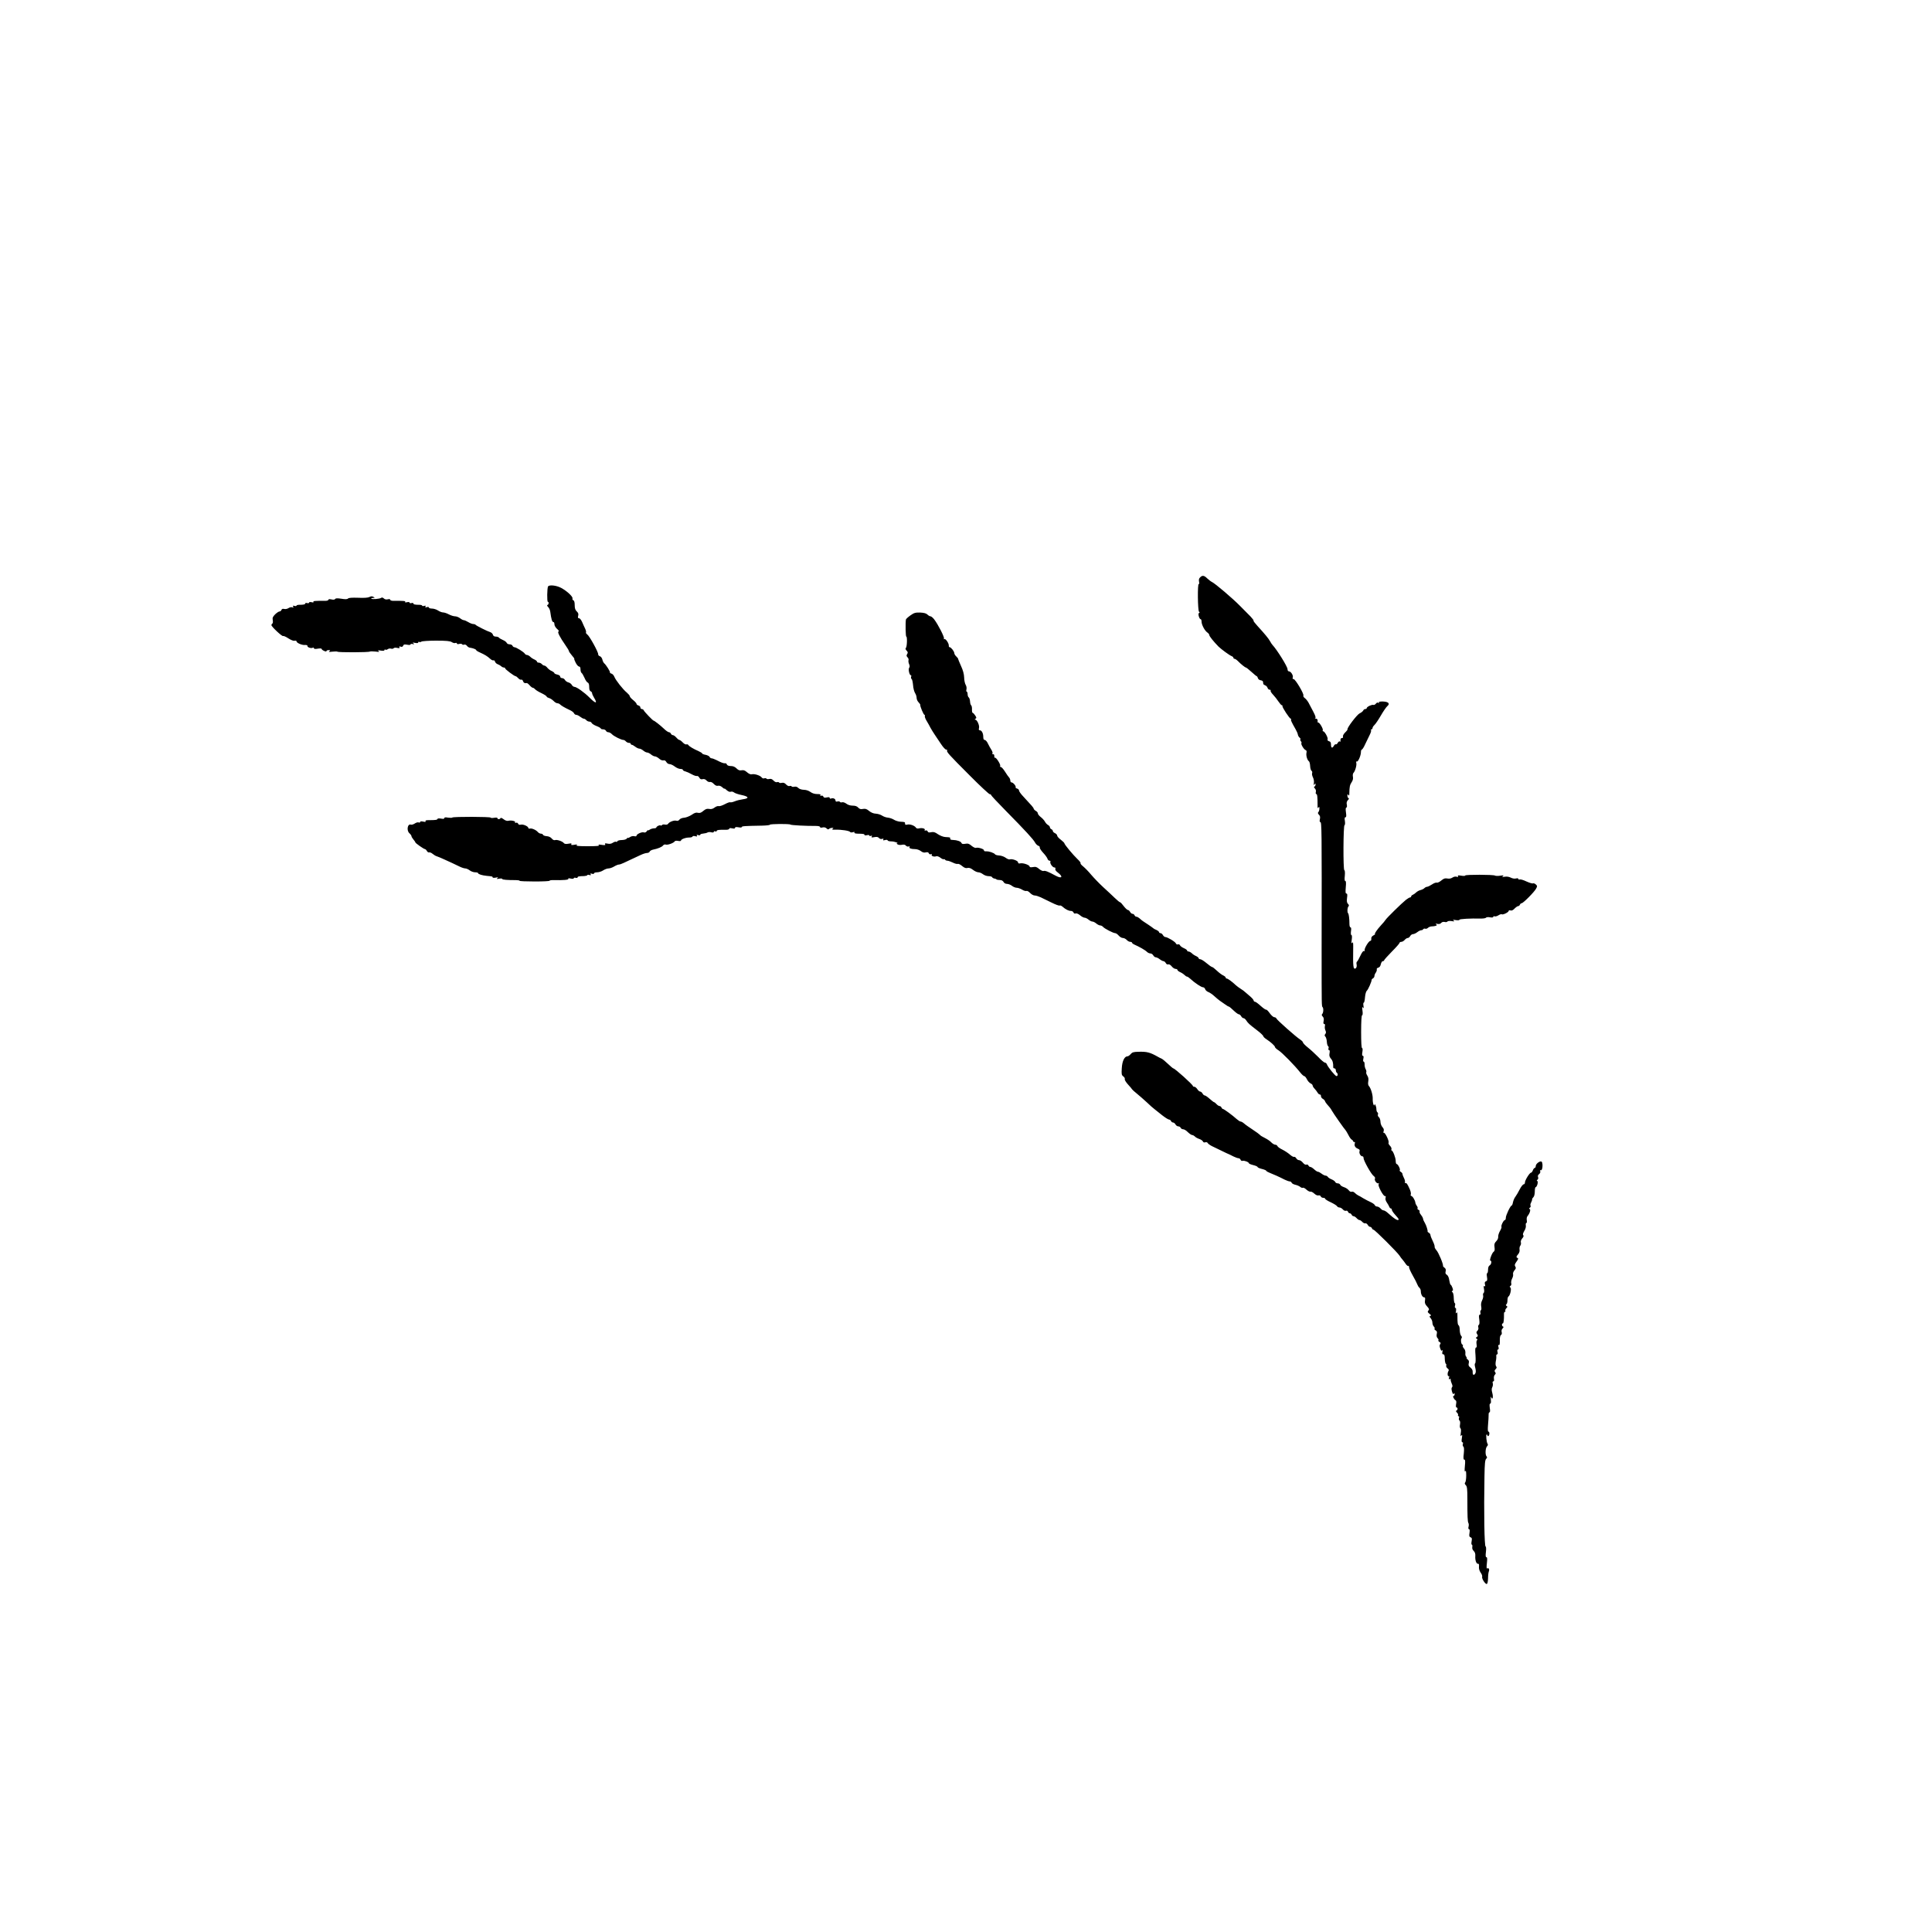
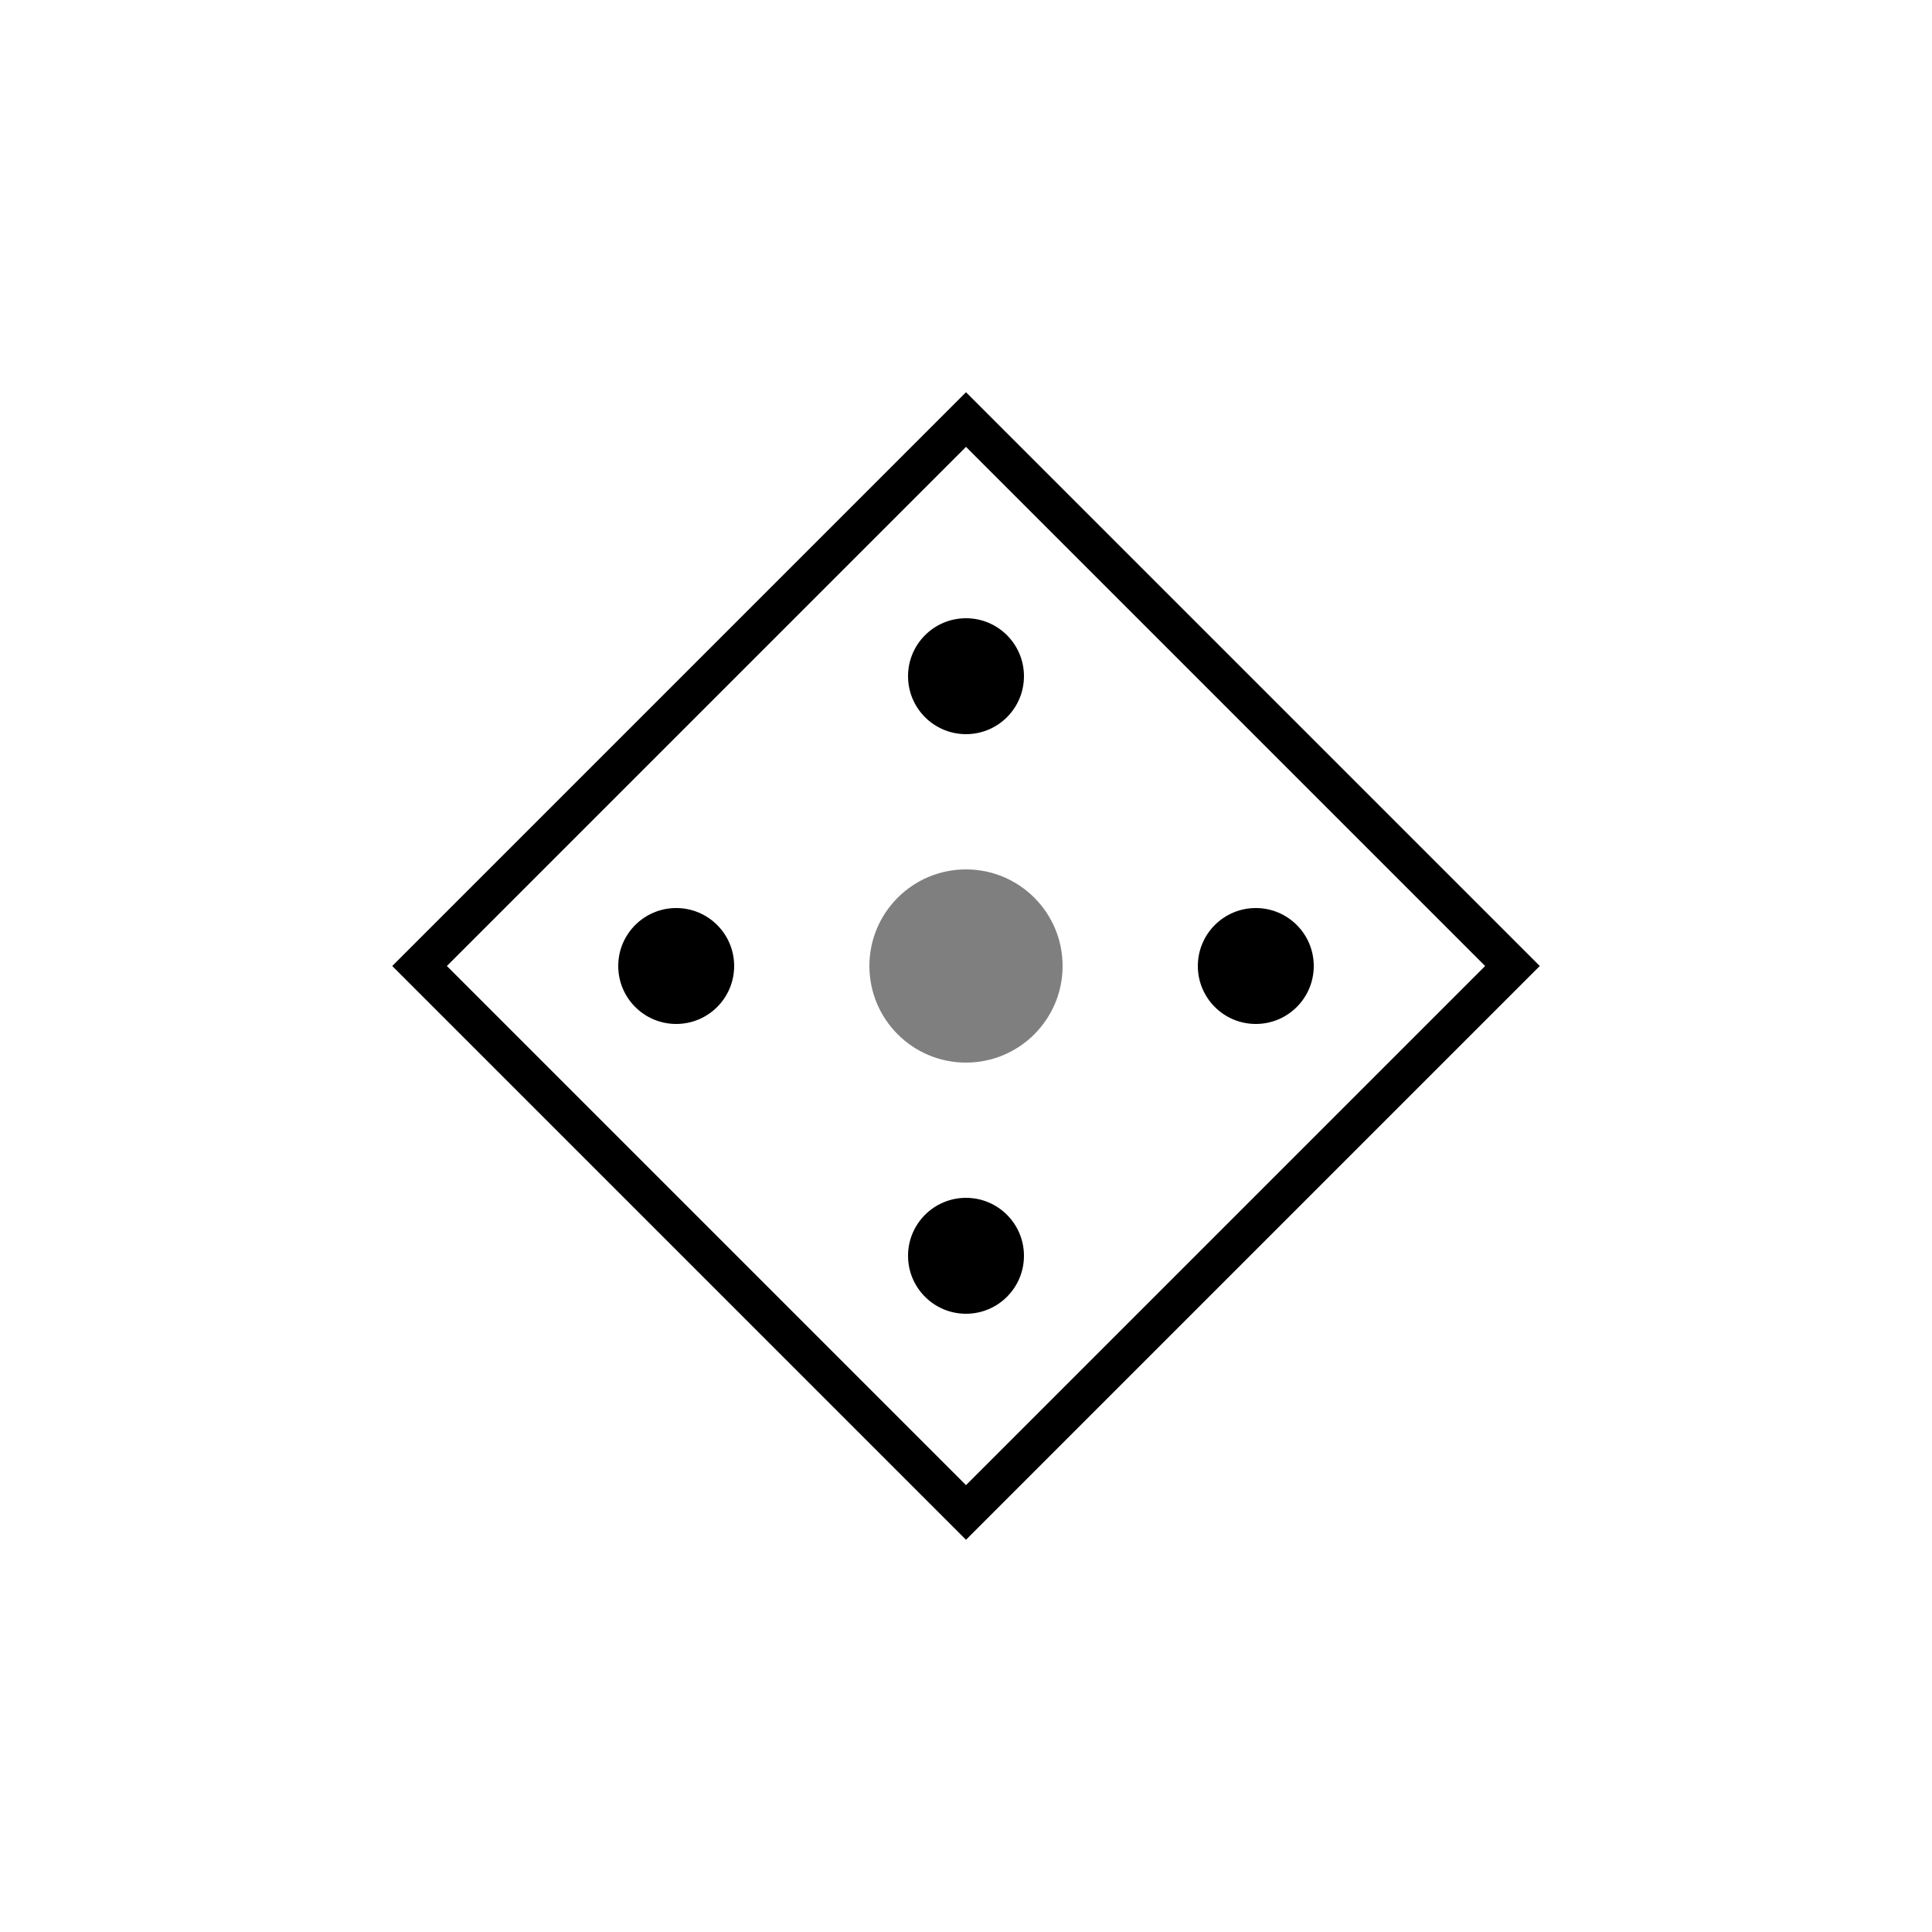
- <svg xmlns="http://www.w3.org/2000/svg" version="1.0" width="1999pt" height="2000pt" viewBox="0 0 1999 2000" preserveAspectRatio="xMidYMid meet">
-   <g transform="translate(0,2000) scale(0.1,-0.1)" fill="#000000" stroke="none">
-     <path d="M12425 14023 c-12 -11 -15 -25 -11 -45 3 -16 2 -27 -3 -24 -14 9 -11 -277 3 -287 8 -6 8 -10 -1 -13 -13 -6 3 -64 18 -64 5 0 9 -11 9 -25 0 -32 32 -93 59 -112 12 -8 21 -20 21 -27 0 -12 44 -67 96 -120 29 -28 112 -89 135 -98 11 -4 19 -12 19 -18 0 -5 5 -10 11 -10 7 0 22 -10 34 -22 33 -34 76 -68 84 -68 4 0 30 -20 57 -45 27 -25 52 -45 55 -45 4 0 9 -9 12 -19 2 -11 15 -21 28 -23 13 -1 25 -9 25 -15 1 -7 2 -17 3 -22 0 -5 10 -12 20 -16 10 -3 21 -15 24 -25 3 -11 13 -20 22 -20 9 0 13 -4 10 -10 -3 -5 8 -24 26 -42 17 -18 42 -50 55 -70 14 -21 29 -38 34 -38 6 0 9 -4 7 -9 -3 -13 74 -131 86 -131 6 0 7 -3 4 -6 -6 -7 3 -27 47 -104 11 -19 22 -44 23 -55 2 -11 10 -25 18 -31 8 -6 12 -14 8 -17 -3 -4 -1 -13 5 -20 7 -8 9 -16 6 -19 -9 -9 24 -65 42 -72 11 -4 14 -13 10 -30 -6 -26 8 -76 26 -87 5 -4 11 -25 12 -48 1 -24 8 -46 14 -50 7 -4 10 -15 7 -23 -4 -9 0 -29 8 -45 8 -15 13 -42 10 -58 -3 -23 -2 -27 6 -15 9 13 11 13 11 -2 0 -9 -5 -18 -11 -20 -8 -3 -6 -9 4 -20 9 -9 14 -24 10 -37 -3 -11 -1 -21 5 -21 10 0 13 -32 13 -115 -1 -29 2 -36 9 -25 8 12 10 10 10 -11 0 -14 -5 -30 -11 -36 -7 -7 -5 -15 6 -27 12 -11 15 -25 10 -46 -4 -19 -3 -30 4 -30 15 0 16 -52 14 -1315 0 -593 0 -591 10 -601 11 -11 9 -58 -4 -71 -7 -7 -6 -15 5 -26 11 -11 14 -25 10 -46 -5 -21 -3 -31 6 -31 8 0 10 -8 7 -21 -3 -12 -1 -32 5 -45 8 -17 8 -27 -1 -38 -9 -11 -9 -17 1 -27 7 -8 14 -32 15 -53 1 -22 7 -42 13 -46 6 -4 8 -14 4 -23 -3 -10 -1 -17 5 -17 8 0 10 -11 6 -33 -5 -24 -1 -38 14 -56 19 -21 25 -46 24 -88 -1 -7 5 -13 13 -13 8 0 14 -9 14 -19 0 -11 5 -23 10 -26 14 -9 12 -35 -3 -35 -13 0 -89 93 -100 123 -3 9 -13 17 -20 17 -8 0 -39 26 -69 58 -31 31 -78 75 -106 97 -28 22 -51 46 -52 53 0 7 -13 20 -28 30 -42 26 -239 201 -246 217 -3 8 -13 15 -23 15 -10 0 -31 19 -47 41 -15 22 -32 39 -38 37 -5 -2 -30 16 -56 39 -26 24 -52 43 -59 43 -7 0 -13 6 -14 13 0 6 -14 23 -30 37 -17 14 -40 34 -52 45 -12 12 -35 29 -52 39 -16 10 -39 27 -50 37 -39 37 -83 69 -94 69 -6 0 -11 5 -11 10 0 6 -12 16 -27 23 -14 6 -44 29 -65 49 -22 21 -44 38 -50 38 -5 0 -31 18 -57 40 -26 22 -55 40 -64 40 -9 0 -17 5 -17 10 0 6 -12 16 -27 23 -15 6 -36 20 -45 30 -10 9 -25 17 -33 17 -8 0 -15 5 -15 11 0 5 -15 16 -34 24 -18 8 -36 21 -39 29 -4 9 -13 13 -22 10 -8 -4 -17 1 -21 10 -6 17 -88 66 -110 66 -7 0 -18 9 -24 20 -6 11 -17 20 -25 20 -8 0 -15 5 -15 10 0 6 -12 16 -27 23 -16 6 -30 14 -33 18 -3 3 -25 19 -49 35 -24 16 -51 34 -59 39 -8 6 -24 18 -34 28 -10 9 -24 17 -32 17 -8 0 -16 7 -20 15 -3 8 -12 15 -20 15 -9 0 -20 9 -26 20 -6 11 -16 20 -23 20 -7 0 -26 18 -43 40 -16 22 -33 40 -38 40 -5 0 -29 20 -55 45 -25 24 -79 75 -120 112 -40 37 -96 95 -124 128 -27 33 -65 71 -83 86 -18 14 -30 29 -27 33 4 4 -11 24 -33 44 -45 43 -134 150 -134 162 0 5 -17 21 -37 37 -21 15 -38 35 -38 43 0 8 -10 19 -22 25 -13 5 -23 16 -23 23 0 7 -7 15 -15 18 -8 4 -15 12 -15 20 0 7 -9 18 -20 24 -11 6 -25 21 -32 35 -7 13 -27 35 -43 47 -17 13 -30 30 -30 38 0 8 -9 19 -20 25 -11 6 -21 16 -23 23 -2 12 -16 28 -109 128 -24 25 -43 52 -43 61 0 8 -9 17 -20 20 -11 3 -18 9 -15 13 7 11 -25 50 -41 50 -8 0 -14 9 -14 19 0 11 -6 26 -13 33 -7 7 -26 34 -42 60 -17 27 -36 48 -43 48 -7 0 -10 5 -7 11 8 12 -42 92 -54 85 -4 -3 -7 5 -7 17 1 13 -4 21 -12 19 -8 -1 -11 2 -7 8 4 6 -1 23 -11 38 -10 15 -26 44 -36 65 -9 20 -24 37 -33 37 -10 0 -15 10 -15 31 0 38 -16 69 -36 69 -10 0 -13 7 -8 24 6 27 -20 86 -39 86 -8 0 -7 3 2 9 12 8 12 13 -3 35 -9 14 -20 26 -25 26 -5 0 -9 16 -8 36 1 19 -3 38 -8 42 -6 4 -11 22 -12 41 -1 19 -8 38 -14 42 -6 4 -11 18 -11 33 0 14 -5 26 -9 26 -5 0 -7 11 -3 24 3 14 0 34 -9 48 -7 12 -15 47 -15 75 -1 34 -12 75 -32 118 -16 36 -30 69 -30 74 0 4 -9 16 -20 26 -11 10 -20 25 -20 34 -1 19 -34 61 -48 61 -6 0 -10 8 -9 18 1 23 -33 73 -45 66 -6 -4 -8 -1 -5 7 5 15 -60 143 -101 197 -13 17 -31 32 -38 32 -8 0 -22 8 -32 18 -13 13 -36 19 -76 21 -50 1 -63 -3 -101 -30 -25 -18 -46 -37 -46 -43 -6 -42 -3 -176 4 -176 11 0 8 -105 -4 -117 -7 -7 -5 -15 7 -28 14 -14 15 -21 6 -36 -9 -14 -8 -21 4 -34 9 -8 13 -22 10 -30 -3 -9 0 -26 6 -40 7 -16 8 -29 1 -37 -12 -15 2 -78 17 -78 5 0 7 -7 3 -16 -3 -9 -1 -19 5 -23 6 -3 12 -32 15 -63 2 -32 12 -69 21 -83 9 -13 16 -36 16 -50 0 -14 9 -34 20 -45 11 -11 19 -23 18 -28 -4 -12 34 -102 43 -102 5 0 6 -6 4 -12 -3 -7 6 -31 20 -53 13 -22 31 -53 39 -70 9 -16 28 -48 44 -71 15 -22 44 -66 65 -97 21 -32 44 -57 53 -57 8 0 13 -4 10 -9 -9 -13 16 -41 234 -259 107 -108 201 -195 208 -194 6 2 12 -2 12 -7 0 -5 69 -79 153 -164 202 -205 286 -296 303 -329 8 -15 23 -29 33 -33 11 -3 18 -11 16 -18 -3 -7 13 -31 34 -54 22 -23 42 -51 46 -63 3 -11 13 -20 21 -20 8 0 12 -5 9 -10 -9 -15 22 -60 41 -60 10 0 14 -6 10 -15 -3 -9 6 -23 24 -36 60 -45 46 -70 -21 -34 -79 43 -109 54 -124 49 -8 -4 -29 6 -46 20 -25 22 -37 25 -65 20 -22 -4 -34 -2 -34 5 0 16 -64 39 -94 34 -19 -4 -26 -1 -26 10 0 17 -62 39 -85 31 -8 -3 -27 4 -44 17 -16 12 -46 22 -66 23 -20 1 -39 6 -43 12 -10 15 -63 33 -92 31 -15 -1 -24 3 -23 10 3 14 -62 34 -83 26 -7 -3 -28 7 -46 22 -25 22 -38 25 -65 20 -24 -4 -35 -2 -39 9 -6 16 -46 30 -89 31 -19 0 -29 5 -28 13 3 14 2 14 -49 17 -22 1 -54 14 -77 29 -31 22 -46 26 -70 21 -23 -5 -33 -3 -37 9 -3 8 -12 12 -21 9 -10 -4 -14 -2 -9 5 8 14 -26 24 -57 17 -16 -4 -28 -2 -34 7 -13 21 -62 39 -89 32 -18 -5 -24 -2 -24 10 0 17 1 17 -52 20 -20 2 -49 11 -64 21 -16 10 -43 19 -62 21 -18 1 -45 11 -60 21 -15 10 -44 19 -65 20 -24 1 -48 11 -69 28 -25 21 -38 25 -63 21 -24 -5 -36 -1 -50 14 -12 14 -31 20 -57 20 -25 0 -50 8 -65 20 -15 11 -34 18 -44 15 -9 -3 -20 -2 -23 4 -3 5 -15 7 -26 4 -13 -4 -20 0 -20 10 0 18 -24 29 -45 21 -8 -4 -15 -1 -15 6 0 8 -10 9 -30 5 -22 -5 -32 -3 -36 9 -3 8 -12 12 -21 9 -11 -4 -14 -2 -9 5 5 9 -5 12 -34 12 -26 0 -51 8 -70 22 -18 13 -45 22 -68 22 -23 1 -46 8 -57 19 -11 12 -26 16 -41 13 -12 -3 -25 -2 -29 4 -3 5 -12 6 -21 3 -9 -3 -24 4 -36 17 -14 15 -27 20 -44 16 -12 -3 -25 -2 -29 4 -3 5 -12 6 -21 3 -9 -3 -24 4 -36 17 -14 15 -27 20 -44 16 -12 -3 -25 -2 -29 4 -3 5 -13 6 -22 3 -9 -4 -21 0 -27 9 -15 20 -73 39 -100 33 -14 -4 -31 3 -51 20 -22 20 -37 25 -57 21 -21 -4 -34 1 -52 19 -17 17 -36 25 -59 25 -22 0 -37 6 -41 15 -3 9 -11 15 -18 14 -16 -3 -41 7 -89 32 -20 10 -44 19 -52 19 -8 0 -17 7 -20 14 -3 8 -22 18 -41 22 -20 3 -36 10 -36 14 0 4 -17 15 -37 24 -55 24 -97 49 -106 63 -4 7 -13 10 -21 7 -7 -3 -24 6 -37 20 -13 14 -29 26 -35 26 -6 0 -20 11 -32 25 -12 14 -28 25 -36 25 -8 0 -16 7 -20 15 -3 8 -12 15 -20 15 -8 0 -33 17 -54 38 -37 35 -97 82 -105 82 -8 0 -95 91 -101 105 -3 8 -12 15 -21 15 -8 0 -15 7 -15 16 0 9 -9 18 -20 21 -11 3 -20 10 -20 17 0 6 -16 24 -35 39 -19 15 -35 33 -35 40 0 7 -14 23 -30 37 -40 32 -117 130 -130 165 -6 15 -19 29 -30 32 -11 3 -18 9 -15 12 4 8 -40 79 -61 96 -6 6 -15 23 -18 39 -4 15 -15 30 -26 33 -10 3 -18 12 -17 21 1 23 -90 189 -114 205 -10 8 -16 17 -12 20 3 4 -1 22 -9 39 -9 18 -23 50 -32 71 -9 20 -23 37 -31 37 -12 0 -14 6 -9 26 5 18 1 30 -15 45 -15 14 -21 32 -21 65 0 30 -5 46 -14 50 -8 3 -12 12 -9 19 6 18 -58 78 -119 110 -50 26 -122 33 -134 14 -10 -17 -12 -159 -2 -159 12 0 10 -28 -3 -32 -8 -3 -5 -10 6 -22 10 -9 20 -32 22 -49 11 -80 19 -107 34 -107 5 0 9 -10 9 -23 0 -13 12 -34 27 -47 17 -14 23 -25 15 -28 -13 -4 14 -58 72 -141 20 -28 36 -55 36 -61 0 -5 14 -25 31 -45 17 -19 28 -35 25 -35 -4 0 3 -18 14 -40 11 -22 27 -40 35 -40 10 0 15 -10 15 -29 0 -17 5 -33 11 -37 6 -3 19 -26 30 -50 10 -25 25 -47 34 -50 10 -4 15 -19 15 -45 0 -26 5 -42 15 -45 8 -4 15 -12 15 -20 0 -7 9 -28 20 -46 40 -65 18 -65 -47 1 -54 54 -134 111 -157 111 -8 0 -20 9 -26 20 -6 11 -22 23 -36 26 -13 3 -29 15 -35 25 -5 11 -19 19 -29 19 -11 0 -20 7 -20 15 0 9 -12 18 -30 22 -16 3 -30 10 -30 14 0 5 -12 15 -27 22 -16 6 -36 22 -46 34 -10 13 -24 23 -32 23 -7 0 -18 7 -25 15 -7 8 -21 15 -31 15 -11 0 -19 5 -19 10 0 6 -12 16 -27 23 -15 6 -36 20 -45 30 -10 9 -25 17 -33 17 -7 0 -18 6 -22 14 -11 17 -89 66 -107 66 -8 0 -16 7 -20 15 -3 8 -16 15 -30 15 -13 0 -27 7 -30 15 -3 9 -21 22 -40 30 -19 8 -37 19 -41 25 -3 5 -18 10 -32 10 -16 0 -27 7 -30 20 -3 10 -15 22 -27 26 -31 9 -146 67 -152 76 -3 4 -14 8 -24 8 -11 0 -34 9 -52 20 -18 11 -39 20 -46 20 -8 0 -25 9 -39 20 -14 11 -38 20 -52 20 -14 0 -43 9 -64 20 -20 11 -47 20 -59 20 -13 0 -36 9 -53 20 -16 11 -45 20 -62 20 -18 0 -33 5 -33 11 0 6 -9 8 -21 4 -16 -5 -19 -4 -14 6 6 9 2 11 -13 7 -12 -4 -22 -2 -22 3 0 4 -12 8 -28 8 -45 0 -62 4 -62 14 0 5 -9 7 -20 4 -11 -3 -20 -1 -20 5 0 6 -11 7 -26 4 -16 -4 -23 -3 -19 3 6 10 -13 12 -123 11 -17 0 -32 5 -32 11 0 7 -10 9 -25 5 -17 -4 -31 -1 -41 9 -11 10 -20 12 -28 6 -14 -11 -93 -18 -102 -8 -4 4 4 7 17 7 22 1 22 2 5 11 -13 8 -24 8 -41 -1 -16 -8 -55 -11 -117 -8 -64 2 -98 0 -105 -8 -8 -8 -28 -9 -69 -2 -41 6 -59 6 -64 -3 -5 -7 -19 -9 -39 -4 -20 4 -31 3 -31 -4 0 -6 -15 -11 -33 -11 -109 1 -128 -1 -122 -11 4 -6 -3 -7 -19 -3 -15 3 -26 2 -26 -4 0 -6 -9 -8 -20 -5 -11 3 -20 1 -20 -4 0 -10 -17 -14 -63 -14 -15 0 -27 -4 -27 -8 0 -5 -10 -7 -22 -3 -16 4 -19 2 -13 -8 6 -10 4 -12 -9 -7 -10 4 -27 0 -39 -8 -12 -8 -31 -12 -44 -9 -16 4 -25 1 -29 -10 -3 -9 -13 -16 -21 -16 -8 0 -28 -14 -45 -30 -24 -25 -29 -36 -24 -60 3 -16 1 -32 -4 -35 -6 -3 -10 -11 -10 -16 0 -16 111 -120 121 -113 5 3 30 -8 54 -24 28 -18 53 -28 65 -25 11 3 20 0 20 -6 0 -16 54 -40 86 -38 18 1 28 -2 27 -10 -3 -14 40 -28 56 -18 6 3 11 1 11 -5 0 -8 13 -10 40 -5 23 4 40 3 40 -3 0 -5 11 -14 25 -20 15 -7 25 -8 25 -2 0 6 10 10 23 10 18 0 19 -2 7 -11 -11 -8 -3 -9 31 -5 26 3 49 3 52 0 8 -9 323 -8 336 1 6 3 32 3 59 0 36 -5 44 -4 32 5 -12 9 -7 10 23 5 24 -4 37 -2 37 5 0 6 5 8 10 5 6 -4 17 -1 25 5 8 6 23 9 34 5 10 -3 22 -1 26 4 3 6 20 8 37 4 24 -5 29 -3 23 7 -5 9 -2 10 13 6 13 -5 22 -1 26 10 5 13 14 15 41 10 20 -4 35 -3 35 3 0 5 10 7 22 4 19 -4 20 -3 8 7 -12 9 -8 10 17 5 22 -4 33 -3 33 5 0 6 5 8 10 5 6 -4 16 -2 23 3 7 5 75 10 152 10 106 0 145 -4 162 -15 13 -9 30 -13 38 -9 8 3 15 1 15 -5 0 -7 10 -9 24 -5 14 3 27 2 31 -4 3 -5 12 -7 21 -3 8 3 21 -2 28 -12 7 -10 21 -19 32 -20 31 -4 64 -17 64 -25 0 -4 17 -15 38 -24 53 -24 79 -40 107 -66 13 -12 28 -19 34 -16 5 4 12 -3 16 -13 3 -11 16 -23 28 -27 11 -4 27 -13 35 -20 7 -8 20 -14 28 -14 8 0 14 -4 14 -9 0 -10 95 -81 108 -81 5 0 17 -9 27 -20 10 -12 24 -19 31 -16 7 3 16 -4 19 -15 6 -18 17 -24 39 -20 4 1 18 -10 30 -24 12 -14 27 -25 33 -25 6 0 16 -7 23 -15 7 -9 37 -27 67 -41 29 -14 53 -30 53 -35 0 -5 11 -11 24 -15 13 -3 34 -17 47 -30 12 -13 30 -24 39 -24 9 0 21 -5 27 -11 14 -14 46 -33 99 -58 23 -10 44 -26 47 -35 4 -9 14 -16 23 -16 9 0 27 -9 41 -20 14 -11 31 -20 38 -20 7 0 18 -7 25 -15 7 -8 21 -15 32 -15 10 0 21 -7 24 -15 3 -7 26 -22 50 -31 24 -9 44 -21 44 -25 0 -5 11 -9 24 -9 13 0 26 -7 30 -15 3 -8 14 -15 24 -15 10 0 27 -9 37 -20 19 -21 97 -60 120 -60 7 0 18 -7 25 -15 7 -8 21 -15 31 -15 11 0 19 -4 19 -10 0 -5 5 -10 11 -10 6 0 22 -9 36 -20 14 -11 33 -20 43 -20 9 0 27 -9 40 -20 13 -11 31 -20 40 -20 9 0 27 -9 40 -20 13 -11 31 -20 40 -20 9 0 27 -9 40 -20 23 -20 34 -24 57 -21 7 1 17 -8 23 -19 6 -11 20 -20 32 -20 12 0 36 -11 54 -25 18 -14 44 -25 58 -25 14 0 26 -4 26 -10 0 -5 12 -13 27 -16 14 -4 44 -17 66 -30 22 -12 46 -20 53 -17 7 2 18 -5 24 -17 9 -16 18 -20 34 -16 16 4 29 -1 41 -14 10 -11 26 -18 35 -15 10 3 26 -5 40 -20 15 -16 30 -23 44 -19 13 3 30 -3 44 -16 12 -11 22 -18 22 -14 0 4 11 -3 24 -16 16 -14 31 -20 42 -16 9 4 24 0 33 -7 9 -8 44 -20 79 -27 76 -16 81 -35 13 -44 -28 -4 -66 -13 -86 -22 -20 -8 -40 -12 -45 -9 -5 3 -30 -6 -56 -20 -26 -14 -55 -23 -64 -20 -9 3 -28 -4 -42 -15 -19 -14 -35 -18 -55 -14 -23 4 -37 0 -61 -20 -23 -20 -37 -25 -57 -20 -19 5 -36 -1 -64 -21 -22 -14 -56 -28 -77 -30 -21 -1 -43 -10 -50 -20 -8 -11 -20 -15 -32 -11 -22 7 -73 -12 -85 -32 -6 -8 -18 -11 -32 -8 -13 3 -27 1 -30 -4 -4 -6 -11 -8 -16 -5 -10 7 -44 -10 -44 -22 0 -4 -12 -8 -26 -8 -15 -1 -34 -7 -43 -14 -9 -7 -16 -10 -16 -5 0 4 -6 -1 -14 -11 -8 -11 -19 -16 -30 -12 -20 8 -76 -18 -76 -34 0 -7 -10 -9 -23 -5 -14 3 -33 -1 -45 -10 -12 -8 -22 -12 -22 -7 0 4 -5 1 -10 -7 -6 -9 -25 -15 -52 -16 -23 0 -44 -6 -46 -12 -2 -7 -8 -9 -13 -6 -6 3 -21 -1 -34 -10 -16 -11 -34 -14 -56 -9 -24 5 -30 3 -24 -7 6 -9 -2 -11 -36 -6 -32 5 -40 4 -29 -3 11 -8 -22 -11 -115 -11 -94 0 -126 3 -115 11 11 8 5 9 -23 4 -29 -5 -37 -3 -32 6 6 9 -2 10 -29 5 -28 -5 -41 -3 -49 7 -15 19 -73 38 -92 30 -9 -3 -23 4 -33 17 -11 13 -31 23 -52 24 -18 1 -36 8 -38 14 -2 7 -12 12 -22 12 -9 0 -23 7 -31 16 -18 22 -61 41 -81 37 -10 -3 -18 0 -18 6 0 17 -55 41 -78 34 -14 -3 -24 0 -28 10 -3 9 -12 13 -21 10 -10 -4 -14 -2 -10 4 8 13 -41 24 -71 16 -13 -3 -32 3 -49 17 -16 12 -29 17 -31 11 -5 -14 -32 -14 -32 -1 0 7 -13 8 -35 4 -19 -3 -35 -2 -35 2 0 10 -387 11 -397 1 -3 -4 -23 -4 -45 -1 -26 5 -38 3 -38 -5 0 -8 -11 -10 -35 -5 -19 3 -35 2 -35 -3 0 -10 -26 -14 -88 -13 -30 0 -41 -3 -36 -11 4 -8 -3 -9 -25 -4 -19 4 -31 3 -31 -4 0 -6 -7 -8 -15 -5 -8 4 -27 -1 -41 -11 -14 -9 -31 -14 -39 -12 -36 14 -49 -62 -15 -90 11 -10 20 -23 20 -29 0 -6 9 -21 20 -34 11 -13 20 -26 20 -30 0 -8 88 -70 100 -70 5 0 14 -9 20 -20 6 -10 16 -17 23 -14 7 2 24 -4 36 -15 13 -11 33 -23 45 -26 11 -4 40 -15 63 -26 24 -11 64 -29 90 -41 27 -12 64 -30 84 -40 20 -10 46 -18 57 -18 10 0 31 -9 45 -20 14 -11 39 -20 56 -20 17 0 31 -4 31 -9 0 -10 40 -23 90 -28 57 -5 60 -6 60 -15 0 -5 15 -7 33 -3 25 5 29 4 17 -5 -12 -9 -8 -11 18 -6 17 3 32 2 32 -3 0 -8 53 -12 143 -12 20 0 37 -3 37 -7 0 -4 70 -7 155 -7 85 0 155 3 155 8 0 4 19 7 43 6 99 -2 157 3 151 13 -4 7 4 8 25 3 18 -4 31 -3 31 3 0 6 9 8 20 5 11 -3 20 -1 20 4 0 10 13 13 68 14 17 1 32 5 32 9 0 4 10 6 22 2 15 -4 19 -2 13 7 -5 10 -2 11 14 6 12 -4 21 -2 21 4 0 6 15 11 33 11 17 0 46 9 62 20 17 11 41 20 55 20 14 0 40 9 58 20 18 11 40 20 48 20 9 0 33 8 53 18 20 10 56 27 81 38 25 11 65 30 90 42 25 12 55 22 68 22 12 0 25 6 28 14 3 8 20 18 37 21 49 10 91 27 103 44 6 8 18 11 27 8 18 -7 82 16 92 33 4 7 19 8 36 5 16 -4 29 -2 29 3 0 14 47 32 85 32 19 0 35 5 35 10 0 6 11 8 26 4 20 -5 25 -4 19 6 -5 9 -2 10 14 5 11 -3 21 -2 21 3 0 5 6 9 13 10 38 5 54 9 64 15 7 4 24 5 38 1 15 -4 25 -2 25 5 0 6 7 8 15 5 8 -4 15 -1 15 4 0 10 26 14 98 12 17 0 32 5 32 11 0 7 11 8 30 4 20 -4 30 -3 30 5 0 9 11 10 35 6 20 -4 35 -3 35 3 0 9 30 11 208 14 45 1 82 5 82 9 0 10 204 11 213 2 7 -7 170 -15 260 -14 29 0 47 -4 47 -11 0 -7 9 -9 25 -5 17 4 31 1 42 -9 11 -12 19 -13 26 -6 6 6 20 11 32 11 16 0 17 -2 5 -10 -11 -7 -3 -10 30 -9 61 2 144 -11 151 -23 4 -6 16 -7 29 -3 15 5 20 3 16 -3 -4 -7 8 -11 31 -12 63 -1 73 -3 73 -13 0 -5 11 -6 25 -3 14 4 25 2 25 -3 0 -6 7 -7 17 -4 12 5 14 3 8 -7 -6 -10 0 -11 27 -6 26 5 39 2 48 -9 8 -9 21 -13 33 -9 14 4 17 3 12 -6 -6 -10 -1 -11 19 -6 15 4 26 2 26 -4 0 -5 17 -10 38 -10 32 0 85 -19 57 -20 -5 0 -2 -5 8 -11 10 -6 30 -8 46 -4 19 4 32 1 40 -9 7 -8 20 -12 28 -9 10 4 14 2 10 -4 -9 -14 15 -23 57 -23 19 0 45 -9 59 -20 18 -14 34 -19 51 -14 18 4 28 2 32 -9 3 -9 12 -13 21 -10 10 4 14 2 9 -5 -8 -13 25 -25 47 -16 9 3 28 -3 43 -15 14 -11 30 -18 34 -16 5 3 11 1 15 -5 3 -5 14 -10 23 -10 10 0 35 -9 56 -19 21 -11 44 -17 52 -14 7 3 28 -7 45 -22 23 -19 39 -25 56 -20 16 4 34 -2 57 -20 18 -14 43 -25 55 -25 13 0 34 -9 48 -20 14 -11 40 -20 59 -20 18 0 34 -5 36 -11 2 -5 11 -11 20 -13 10 -1 21 -5 24 -9 4 -4 20 -7 35 -7 18 0 32 -7 39 -20 6 -12 21 -20 36 -20 14 0 37 -9 51 -20 14 -11 36 -20 49 -20 13 0 38 -9 55 -19 17 -11 38 -17 46 -14 7 3 24 -6 38 -21 13 -14 34 -26 47 -26 13 0 41 -9 63 -19 22 -11 73 -36 113 -55 40 -20 78 -34 83 -30 6 3 20 -3 32 -14 29 -26 61 -42 85 -42 11 0 23 -7 26 -16 4 -10 12 -14 22 -10 9 4 28 -4 46 -19 16 -14 38 -25 47 -25 10 0 28 -9 41 -20 13 -11 31 -20 40 -20 9 0 27 -9 40 -20 13 -11 31 -20 40 -20 10 0 23 -7 30 -15 15 -18 106 -65 126 -65 8 0 24 -11 36 -25 12 -14 31 -25 43 -25 12 0 30 -9 40 -20 10 -11 26 -20 37 -20 10 0 18 -4 18 -9 0 -5 12 -14 28 -21 46 -20 110 -56 127 -74 9 -9 25 -16 35 -16 11 0 24 -9 30 -20 6 -11 18 -20 26 -20 9 0 27 -9 41 -20 14 -11 32 -20 39 -20 7 0 18 -9 24 -20 6 -11 16 -17 25 -13 9 3 23 -5 36 -21 11 -14 29 -26 40 -26 10 0 19 -5 19 -10 0 -6 12 -16 27 -23 15 -6 36 -20 45 -29 10 -10 22 -18 28 -18 5 0 20 -10 33 -22 45 -42 114 -88 131 -88 10 0 20 -9 23 -19 3 -11 17 -24 32 -30 14 -5 43 -24 63 -43 20 -18 46 -40 58 -48 12 -8 36 -25 53 -37 17 -13 35 -23 39 -23 4 0 27 -18 49 -40 23 -22 47 -40 55 -40 7 0 18 -9 24 -20 6 -11 17 -20 24 -20 8 0 21 -11 29 -24 19 -29 29 -38 111 -101 36 -27 65 -55 65 -62 1 -6 16 -21 34 -32 44 -29 87 -68 87 -80 0 -6 17 -22 38 -35 36 -23 168 -157 225 -230 16 -20 34 -36 40 -36 7 0 19 -15 28 -33 8 -17 25 -36 37 -42 12 -5 22 -15 22 -22 0 -7 9 -22 19 -32 11 -11 24 -29 31 -40 6 -12 17 -21 24 -21 8 0 13 -8 12 -17 0 -9 8 -22 19 -28 11 -6 21 -16 22 -23 2 -6 11 -21 20 -31 29 -32 40 -46 53 -70 14 -26 131 -193 141 -201 3 -3 16 -24 28 -47 11 -23 27 -46 35 -50 8 -4 15 -12 16 -18 1 -5 7 -9 12 -7 6 2 8 -4 5 -13 -9 -23 3 -45 30 -56 17 -6 23 -14 19 -25 -8 -20 10 -54 29 -54 7 0 13 -8 12 -18 -1 -24 79 -168 105 -186 11 -8 17 -19 14 -25 -10 -16 12 -51 32 -51 11 0 13 -3 6 -8 -15 -9 47 -128 65 -124 8 2 10 -4 6 -18 -4 -12 1 -31 13 -48 10 -15 22 -35 25 -44 4 -10 11 -18 17 -18 5 0 10 -6 10 -14 0 -8 16 -31 35 -52 19 -20 35 -41 35 -45 0 -24 -42 1 -111 64 -16 15 -36 27 -44 27 -9 0 -23 9 -32 20 -10 11 -26 20 -36 20 -9 0 -20 6 -23 14 -3 8 -22 22 -42 31 -20 9 -55 27 -77 40 -22 14 -47 28 -55 31 -8 4 -23 15 -33 25 -9 10 -24 16 -33 12 -9 -3 -21 3 -30 15 -8 11 -29 26 -48 32 -19 6 -37 17 -40 25 -3 8 -15 15 -26 15 -11 0 -23 6 -26 14 -3 8 -20 20 -37 27 -18 7 -36 19 -40 26 -4 7 -15 13 -23 13 -9 0 -27 9 -41 20 -14 11 -31 20 -38 20 -7 0 -24 11 -39 25 -15 14 -33 25 -40 25 -8 0 -16 7 -20 15 -3 8 -12 12 -21 9 -9 -4 -23 4 -36 20 -11 14 -29 26 -39 26 -11 0 -24 9 -30 20 -6 10 -16 17 -23 14 -7 -2 -26 9 -44 25 -17 15 -52 38 -76 50 -25 12 -48 28 -51 36 -3 8 -13 15 -23 15 -10 0 -28 11 -41 24 -12 14 -43 34 -67 46 -25 12 -48 26 -51 32 -4 5 -36 29 -73 53 -36 24 -77 52 -90 64 -13 12 -30 21 -37 21 -7 0 -25 12 -41 26 -42 38 -131 104 -142 104 -5 0 -11 7 -15 15 -3 8 -12 15 -19 15 -8 0 -22 9 -32 20 -10 11 -21 20 -25 20 -4 0 -25 16 -46 35 -21 19 -44 35 -51 35 -7 0 -17 9 -23 20 -6 11 -17 20 -24 20 -8 0 -21 11 -30 25 -9 14 -23 25 -31 25 -8 0 -15 3 -15 8 0 14 -186 181 -202 182 -4 0 -29 21 -55 46 -26 25 -56 50 -67 55 -12 5 -28 13 -36 18 -83 47 -115 56 -205 53 -49 -1 -63 -5 -79 -24 -10 -12 -25 -23 -33 -23 -31 0 -55 -49 -59 -123 -4 -63 -2 -72 16 -85 11 -8 18 -20 15 -28 -3 -8 13 -33 34 -56 21 -23 40 -45 42 -50 2 -4 24 -24 49 -44 25 -20 71 -61 103 -90 31 -30 67 -62 80 -71 12 -10 48 -38 79 -63 32 -25 64 -45 72 -45 8 0 16 -7 20 -15 3 -8 12 -15 20 -15 9 0 20 -9 26 -20 6 -11 19 -20 29 -20 11 0 21 -7 25 -15 3 -8 14 -15 25 -15 11 0 33 -13 49 -30 17 -16 37 -30 45 -30 8 0 20 -7 27 -14 6 -8 27 -20 45 -26 18 -6 36 -18 39 -26 4 -10 13 -13 25 -9 11 3 21 0 24 -7 3 -7 22 -21 43 -32 57 -27 67 -32 89 -43 11 -6 38 -19 60 -29 22 -9 56 -25 76 -36 20 -10 44 -18 52 -18 8 0 18 -7 21 -16 3 -9 13 -14 20 -11 16 6 66 -13 66 -25 0 -4 20 -13 45 -19 25 -6 45 -15 45 -20 0 -5 20 -14 45 -20 25 -6 45 -15 45 -19 0 -4 15 -13 33 -20 37 -14 106 -45 158 -72 20 -10 44 -18 52 -18 8 0 17 -6 20 -14 3 -8 21 -17 39 -21 18 -4 41 -14 50 -22 9 -8 21 -12 27 -9 5 4 22 -5 37 -19 15 -14 34 -23 41 -21 7 3 25 -6 40 -20 15 -14 33 -22 43 -19 11 3 20 -1 24 -10 3 -8 15 -15 26 -15 11 0 20 -4 20 -10 0 -5 26 -22 58 -36 31 -15 61 -33 65 -41 4 -7 16 -13 25 -13 10 0 25 -9 35 -20 9 -11 23 -17 32 -14 8 4 17 -1 21 -10 3 -9 12 -16 19 -16 7 0 15 -7 19 -15 3 -8 12 -15 19 -15 8 0 22 -9 32 -20 10 -11 23 -20 30 -20 7 0 20 -9 29 -19 10 -11 24 -17 31 -15 7 3 18 -4 25 -15 6 -12 17 -21 24 -21 8 0 16 -7 20 -15 3 -8 10 -15 16 -15 13 0 249 -235 270 -269 8 -13 22 -32 30 -40 8 -9 23 -29 33 -44 10 -15 22 -25 27 -22 5 3 8 -3 8 -12 -1 -10 17 -49 39 -88 22 -38 43 -80 47 -92 4 -11 13 -27 21 -33 8 -7 15 -23 15 -37 0 -32 17 -63 35 -63 10 0 12 -9 8 -33 -4 -25 1 -38 22 -61 21 -23 24 -31 13 -43 -10 -12 -8 -18 11 -33 18 -13 20 -19 10 -22 -11 -4 -11 -9 4 -25 9 -11 17 -31 17 -46 0 -14 7 -32 15 -40 8 -8 11 -18 7 -22 -4 -3 1 -11 11 -17 14 -7 17 -17 12 -38 -4 -18 -1 -33 9 -43 8 -8 12 -18 8 -22 -4 -3 1 -11 11 -17 13 -7 15 -13 8 -22 -8 -9 -8 -23 0 -45 9 -25 14 -29 21 -19 5 8 6 3 2 -14 -5 -21 -2 -28 9 -28 11 0 15 -13 15 -47 1 -26 6 -49 11 -51 5 -2 7 -10 4 -18 -3 -8 3 -21 13 -29 15 -11 17 -18 8 -32 -11 -20 -7 -56 6 -48 4 3 6 -5 2 -17 -4 -15 -2 -19 7 -14 8 5 11 3 10 -5 -1 -8 4 -26 11 -42 9 -19 10 -31 3 -38 -7 -7 -7 -21 0 -45 7 -24 13 -30 19 -22 6 10 8 8 8 -4 0 -10 -4 -18 -10 -18 -13 0 0 -33 18 -44 10 -6 12 -18 7 -42 -3 -21 -2 -34 5 -34 14 0 13 -27 -1 -32 -8 -3 -6 -10 5 -21 10 -9 14 -21 11 -27 -3 -5 -1 -10 5 -10 7 0 9 -8 5 -19 -3 -11 -1 -22 5 -26 7 -5 9 -20 6 -40 -4 -19 -2 -36 4 -40 6 -4 8 -24 4 -48 -4 -33 -3 -39 6 -27 9 12 10 5 5 -27 -5 -30 -3 -43 5 -43 7 0 9 -8 5 -19 -3 -11 -1 -22 5 -26 8 -5 9 -28 5 -71 -6 -48 -4 -64 5 -64 10 0 11 -17 6 -68 -4 -46 -3 -62 4 -52 7 11 10 -2 10 -46 0 -33 -5 -65 -11 -71 -7 -7 -5 -15 6 -27 14 -13 17 -39 17 -144 0 -183 2 -235 11 -249 4 -7 5 -24 1 -38 -4 -15 -2 -25 5 -25 7 0 9 -13 5 -39 -5 -30 -3 -39 11 -45 14 -5 16 -13 11 -41 -4 -19 -3 -35 2 -35 5 0 7 -11 5 -24 -3 -15 2 -30 15 -42 13 -13 18 -30 16 -53 -3 -42 11 -82 28 -79 9 2 12 -7 10 -30 -2 -20 4 -42 17 -61 12 -16 19 -35 16 -43 -7 -18 33 -80 48 -75 7 2 12 25 13 58 0 30 4 62 8 71 9 21 -1 41 -16 32 -8 -5 -9 12 -4 55 5 44 4 61 -5 61 -8 0 -10 16 -5 55 4 32 2 55 -3 55 -13 0 -19 354 -12 729 2 129 6 167 17 179 11 10 12 18 5 25 -16 16 -13 86 4 104 10 10 12 19 6 27 -11 14 -19 96 -9 96 5 0 8 -5 8 -11 0 -5 5 -7 10 -4 13 8 13 45 0 45 -7 0 -8 26 -4 72 4 40 6 85 6 101 -1 15 3 27 9 27 6 0 8 17 3 45 -4 31 -3 45 5 45 7 0 9 15 6 42 -3 28 -2 36 3 24 15 -34 24 0 12 44 -8 29 -8 46 0 60 6 12 8 30 5 40 -4 12 -2 20 5 20 8 0 10 10 7 27 -3 16 1 32 9 41 11 11 12 17 3 28 -8 10 -7 17 5 30 12 12 14 20 6 29 -7 9 -8 28 -4 52 5 21 7 46 5 56 -1 9 3 17 9 17 6 0 8 10 4 25 -4 16 -2 25 5 25 7 0 9 10 5 26 -5 18 -3 25 4 20 7 -4 11 10 10 45 -1 32 3 54 12 59 8 5 11 17 7 30 -4 14 0 29 10 38 10 11 12 17 4 20 -13 4 -15 32 -2 32 8 0 13 37 12 98 -1 12 4 22 10 22 5 0 7 5 4 10 -3 6 1 18 10 27 13 13 14 18 3 24 -9 6 -10 11 -2 17 6 4 11 22 11 40 0 19 4 37 10 40 19 12 34 85 20 94 -9 6 -9 10 2 17 7 5 11 17 7 27 -3 11 1 32 9 48 9 16 13 37 10 46 -3 9 4 27 14 39 16 18 18 27 9 40 -9 14 -6 25 13 51 17 23 20 34 12 37 -18 6 -16 16 6 41 11 14 16 31 13 47 -2 14 1 32 8 40 6 8 9 22 6 33 -4 11 2 28 14 42 14 16 17 27 10 34 -6 6 -2 21 11 43 13 20 19 44 16 58 -2 14 0 25 6 25 5 0 7 12 4 28 -3 15 0 34 7 42 24 29 36 68 23 74 -9 3 -8 7 2 14 7 5 11 15 7 21 -4 6 -1 21 6 33 7 13 11 27 10 31 -1 4 4 15 13 23 9 9 15 33 15 60 0 24 4 44 8 44 14 0 31 58 18 64 -8 3 -7 7 2 14 7 5 10 16 6 27 -5 12 -1 22 11 31 10 8 15 20 11 29 -3 9 -2 14 3 11 5 -3 12 1 15 10 10 25 7 72 -4 79 -17 10 -60 -23 -60 -45 0 -11 -5 -20 -10 -20 -6 0 -15 -11 -20 -25 -5 -14 -14 -25 -20 -25 -14 0 -64 -81 -62 -102 0 -10 -6 -18 -13 -18 -8 0 -27 -24 -41 -52 -15 -29 -35 -64 -45 -77 -10 -12 -21 -38 -25 -57 -3 -19 -10 -34 -14 -34 -12 0 -60 -100 -60 -126 0 -13 -4 -24 -10 -24 -13 0 -42 -58 -35 -70 3 -4 -4 -24 -16 -44 -11 -19 -19 -46 -18 -58 2 -14 -6 -33 -20 -47 -19 -19 -22 -31 -18 -62 4 -27 1 -41 -9 -47 -16 -9 -47 -92 -34 -92 17 0 11 -39 -7 -49 -11 -6 -17 -22 -17 -45 0 -20 -4 -36 -9 -36 -5 0 -6 -17 -2 -39 5 -31 3 -40 -10 -45 -13 -4 -15 -13 -11 -32 5 -18 3 -24 -5 -18 -9 5 -10 -3 -5 -29 4 -22 2 -38 -4 -42 -6 -4 -8 -15 -5 -25 3 -11 -1 -33 -10 -50 -10 -20 -14 -42 -10 -64 4 -19 2 -36 -3 -40 -6 -3 -8 -15 -5 -26 3 -12 0 -20 -7 -20 -9 0 -10 -14 -5 -49 4 -32 3 -51 -5 -56 -6 -4 -8 -15 -5 -26 4 -11 0 -26 -9 -35 -13 -12 -13 -19 -3 -35 10 -16 9 -21 -3 -29 -12 -8 -13 -11 -1 -19 8 -5 9 -11 3 -15 -6 -4 -8 -22 -5 -41 4 -23 2 -35 -6 -35 -8 0 -10 -23 -5 -79 3 -46 2 -81 -4 -85 -6 -3 -5 -21 2 -46 7 -29 7 -46 0 -58 -15 -24 -29 -16 -27 15 1 17 -6 32 -22 45 -20 15 -24 25 -19 45 5 19 2 30 -11 40 -11 7 -15 13 -11 13 5 0 3 6 -3 14 -7 8 -11 20 -10 28 3 28 -2 47 -17 62 -8 9 -12 20 -9 26 3 5 2 10 -3 10 -14 0 -22 53 -11 66 6 8 5 17 -3 25 -8 8 -14 34 -15 58 0 24 -5 46 -10 50 -11 7 -14 25 -14 96 0 38 -2 46 -10 35 -8 -11 -9 -7 -5 18 3 20 1 32 -5 32 -7 0 -9 10 -5 25 4 14 2 25 -3 25 -4 0 -9 23 -10 52 0 29 -6 56 -13 61 -9 6 -10 10 -2 13 9 4 9 13 1 34 -6 17 -14 30 -18 30 -4 0 -10 20 -14 45 -4 29 -13 50 -25 58 -14 8 -18 18 -13 36 4 16 1 28 -11 37 -10 7 -17 15 -16 18 5 17 -47 141 -68 163 -12 14 -21 30 -19 37 2 6 -6 32 -19 58 -13 26 -24 54 -24 62 0 8 -7 19 -16 24 -9 5 -15 11 -14 13 4 10 -14 66 -28 89 -9 14 -18 34 -19 45 -2 10 -12 28 -22 40 -10 11 -16 26 -14 32 3 7 -2 16 -11 19 -9 3 -13 10 -10 15 3 6 0 17 -7 25 -7 9 -15 25 -16 37 -4 26 -30 67 -43 67 -5 0 -7 7 -4 15 4 8 -1 32 -10 53 -25 56 -33 67 -45 65 -6 -2 -8 3 -5 10 2 7 -2 27 -11 43 -8 16 -15 34 -15 41 0 7 -8 16 -17 22 -10 5 -15 13 -11 17 9 8 -19 64 -32 64 -6 0 -10 14 -10 32 0 33 -29 108 -42 108 -4 0 -5 6 -2 14 3 8 -4 24 -16 36 -11 11 -18 26 -14 31 9 15 -37 110 -49 102 -5 -3 -6 3 -2 17 5 15 1 28 -13 43 -11 13 -20 37 -20 57 -1 19 -8 39 -17 46 -8 6 -13 18 -9 27 3 8 1 18 -5 22 -6 3 -11 18 -11 33 0 30 -19 69 -20 42 -1 -8 -5 -5 -11 8 -5 13 -8 40 -7 60 1 40 -20 109 -40 130 -8 9 -10 26 -6 48 4 24 1 42 -10 59 -9 14 -14 30 -11 35 3 5 1 20 -6 32 -7 12 -12 35 -11 50 0 15 -4 28 -9 28 -7 0 -8 12 -4 30 4 20 3 30 -5 30 -8 0 -10 12 -5 40 4 25 3 40 -3 40 -7 0 -10 62 -10 170 0 105 4 170 10 170 6 0 8 18 4 48 -5 36 -4 43 4 32 9 -12 10 -8 6 18 -3 17 -2 32 3 32 5 0 11 25 13 56 3 33 11 62 19 68 13 10 50 94 50 113 0 5 7 12 15 16 8 4 14 16 14 25 0 9 7 25 15 35 7 11 11 25 9 32 -3 7 4 15 16 18 13 3 22 16 26 36 4 17 13 31 20 31 8 0 14 4 14 9 0 5 36 45 80 90 44 44 80 85 80 91 0 5 8 10 18 10 10 0 25 9 35 20 9 11 23 20 32 20 8 0 19 9 25 20 6 11 19 20 29 20 10 0 30 9 44 20 14 11 32 20 40 20 9 0 19 5 22 11 4 6 13 8 21 5 7 -3 20 1 28 9 8 8 26 15 39 15 14 0 33 3 42 6 13 6 14 9 3 16 -9 7 -5 8 13 4 18 -4 31 0 40 10 8 9 21 13 35 10 13 -4 26 -1 29 4 4 6 22 8 43 5 29 -5 34 -4 22 5 -12 9 -7 10 23 5 21 -3 37 -2 37 4 0 8 112 15 222 12 26 0 50 4 53 9 4 6 21 8 41 4 22 -4 34 -2 34 5 0 6 6 8 14 5 8 -3 26 2 40 11 14 9 30 14 35 10 13 -7 71 22 71 36 0 6 8 8 19 4 12 -4 26 3 42 20 13 13 30 25 37 25 7 0 15 7 18 15 4 8 11 15 18 15 16 0 133 118 150 152 13 24 12 28 -4 43 -10 9 -24 14 -29 10 -6 -3 -36 6 -67 20 -31 15 -62 24 -70 21 -8 -3 -14 -1 -14 5 0 7 -10 9 -25 5 -15 -4 -37 0 -54 9 -18 9 -42 13 -63 9 -26 -4 -30 -3 -18 6 12 9 6 10 -27 5 -23 -4 -48 -3 -55 1 -17 11 -308 11 -308 1 0 -5 -19 -6 -41 -2 -31 5 -40 4 -34 -5 5 -9 2 -10 -13 -6 -13 4 -31 1 -45 -9 -15 -10 -34 -13 -54 -9 -23 4 -36 0 -61 -21 -18 -15 -39 -25 -47 -22 -7 3 -30 -5 -50 -19 -20 -13 -42 -24 -50 -24 -7 0 -20 -6 -27 -13 -7 -8 -26 -17 -41 -21 -15 -3 -36 -15 -46 -25 -9 -9 -25 -20 -34 -24 -9 -3 -17 -11 -17 -17 0 -5 -5 -10 -11 -10 -6 0 -25 -11 -43 -25 -45 -36 -199 -187 -211 -207 -5 -9 -26 -34 -46 -55 -43 -47 -74 -93 -63 -93 5 0 -2 -6 -16 -13 -17 -9 -24 -20 -23 -35 2 -12 -3 -22 -10 -22 -16 0 -63 -77 -59 -97 2 -9 -1 -12 -8 -8 -6 4 -21 -16 -36 -49 -14 -31 -30 -58 -35 -61 -5 -4 -7 -16 -4 -28 6 -27 -8 -52 -25 -42 -7 5 -11 37 -11 94 0 47 1 109 1 136 0 38 -2 47 -11 35 -8 -11 -9 -3 -4 33 4 28 2 47 -3 47 -6 0 -8 17 -5 40 4 25 2 40 -5 40 -6 0 -11 15 -11 33 0 53 -6 105 -14 113 -11 11 -8 59 4 71 7 7 6 15 -5 26 -12 12 -14 27 -10 61 5 34 3 46 -6 46 -10 0 -11 16 -7 65 4 44 3 65 -5 65 -7 0 -9 18 -5 54 3 34 1 56 -5 58 -13 5 -11 462 2 466 6 2 7 21 4 43 -5 27 -3 39 6 39 9 0 10 14 5 50 -5 33 -3 50 4 50 6 0 8 12 5 30 -5 20 -1 34 11 47 11 11 14 18 6 21 -6 2 -11 13 -11 25 0 18 2 19 10 7 7 -11 10 -6 10 20 1 64 5 85 24 113 12 18 17 37 13 56 -3 15 -1 33 5 39 18 18 36 81 30 104 -3 13 -1 19 5 15 13 -8 43 62 43 98 0 14 4 25 9 25 5 0 22 26 36 58 15 31 35 74 46 95 11 21 17 43 14 48 -4 5 -1 9 4 9 6 0 11 6 11 13 0 8 9 22 20 32 11 10 41 54 67 99 26 45 56 88 66 96 31 26 12 46 -44 48 -34 1 -47 -3 -43 -10 5 -7 2 -8 -6 -3 -8 5 -18 1 -26 -10 -7 -9 -19 -15 -26 -12 -16 5 -68 -20 -68 -33 0 -6 -7 -10 -15 -10 -9 0 -18 -7 -21 -15 -4 -8 -20 -22 -38 -30 -28 -14 -132 -151 -125 -165 2 -3 -9 -18 -25 -33 -16 -16 -25 -34 -22 -42 3 -9 -1 -15 -9 -15 -14 0 -20 -12 -16 -33 1 -5 -3 -6 -8 -2 -6 3 -15 -4 -21 -15 -6 -11 -15 -18 -20 -15 -5 3 -14 -4 -20 -15 -16 -29 -30 -24 -30 11 0 23 -5 32 -21 36 -13 4 -18 11 -14 20 6 17 -31 83 -46 83 -6 0 -7 5 -4 10 7 12 -32 80 -46 80 -5 0 -8 3 -8 8 4 21 -3 32 -18 33 -10 0 -13 3 -6 5 8 4 2 24 -20 66 -18 33 -40 75 -49 93 -10 18 -27 40 -39 48 -12 9 -18 20 -15 26 10 15 -83 171 -101 171 -10 0 -13 6 -9 16 8 21 -19 64 -39 64 -9 0 -15 9 -15 23 0 26 -109 201 -156 251 -6 6 -17 23 -25 38 -15 28 -55 76 -130 158 -25 27 -44 52 -41 55 3 3 -11 22 -31 43 -20 20 -68 69 -106 107 -77 79 -261 235 -293 250 -11 5 -33 22 -49 37 -32 32 -51 35 -74 11z" />
+ <svg xmlns="http://www.w3.org/2000/svg" viewBox="0 0 100 100" width="100" height="100">
+   <g transform="translate(50,50)">
+     <path d="M-20,-20 L20,-20 L20,20 L-20,20 Z" fill="none" stroke="currentColor" stroke-width="2" transform="rotate(45)" />
+     <circle cx="0" cy="-15" r="3" fill="currentColor" />
+     <circle cx="15" cy="0" r="3" fill="currentColor" />
+     <circle cx="0" cy="15" r="3" fill="currentColor" />
+     <circle cx="-15" cy="0" r="3" fill="currentColor" />
+     <circle cx="0" cy="0" r="5" fill="currentColor" opacity="0.5" />
  </g>
</svg>
